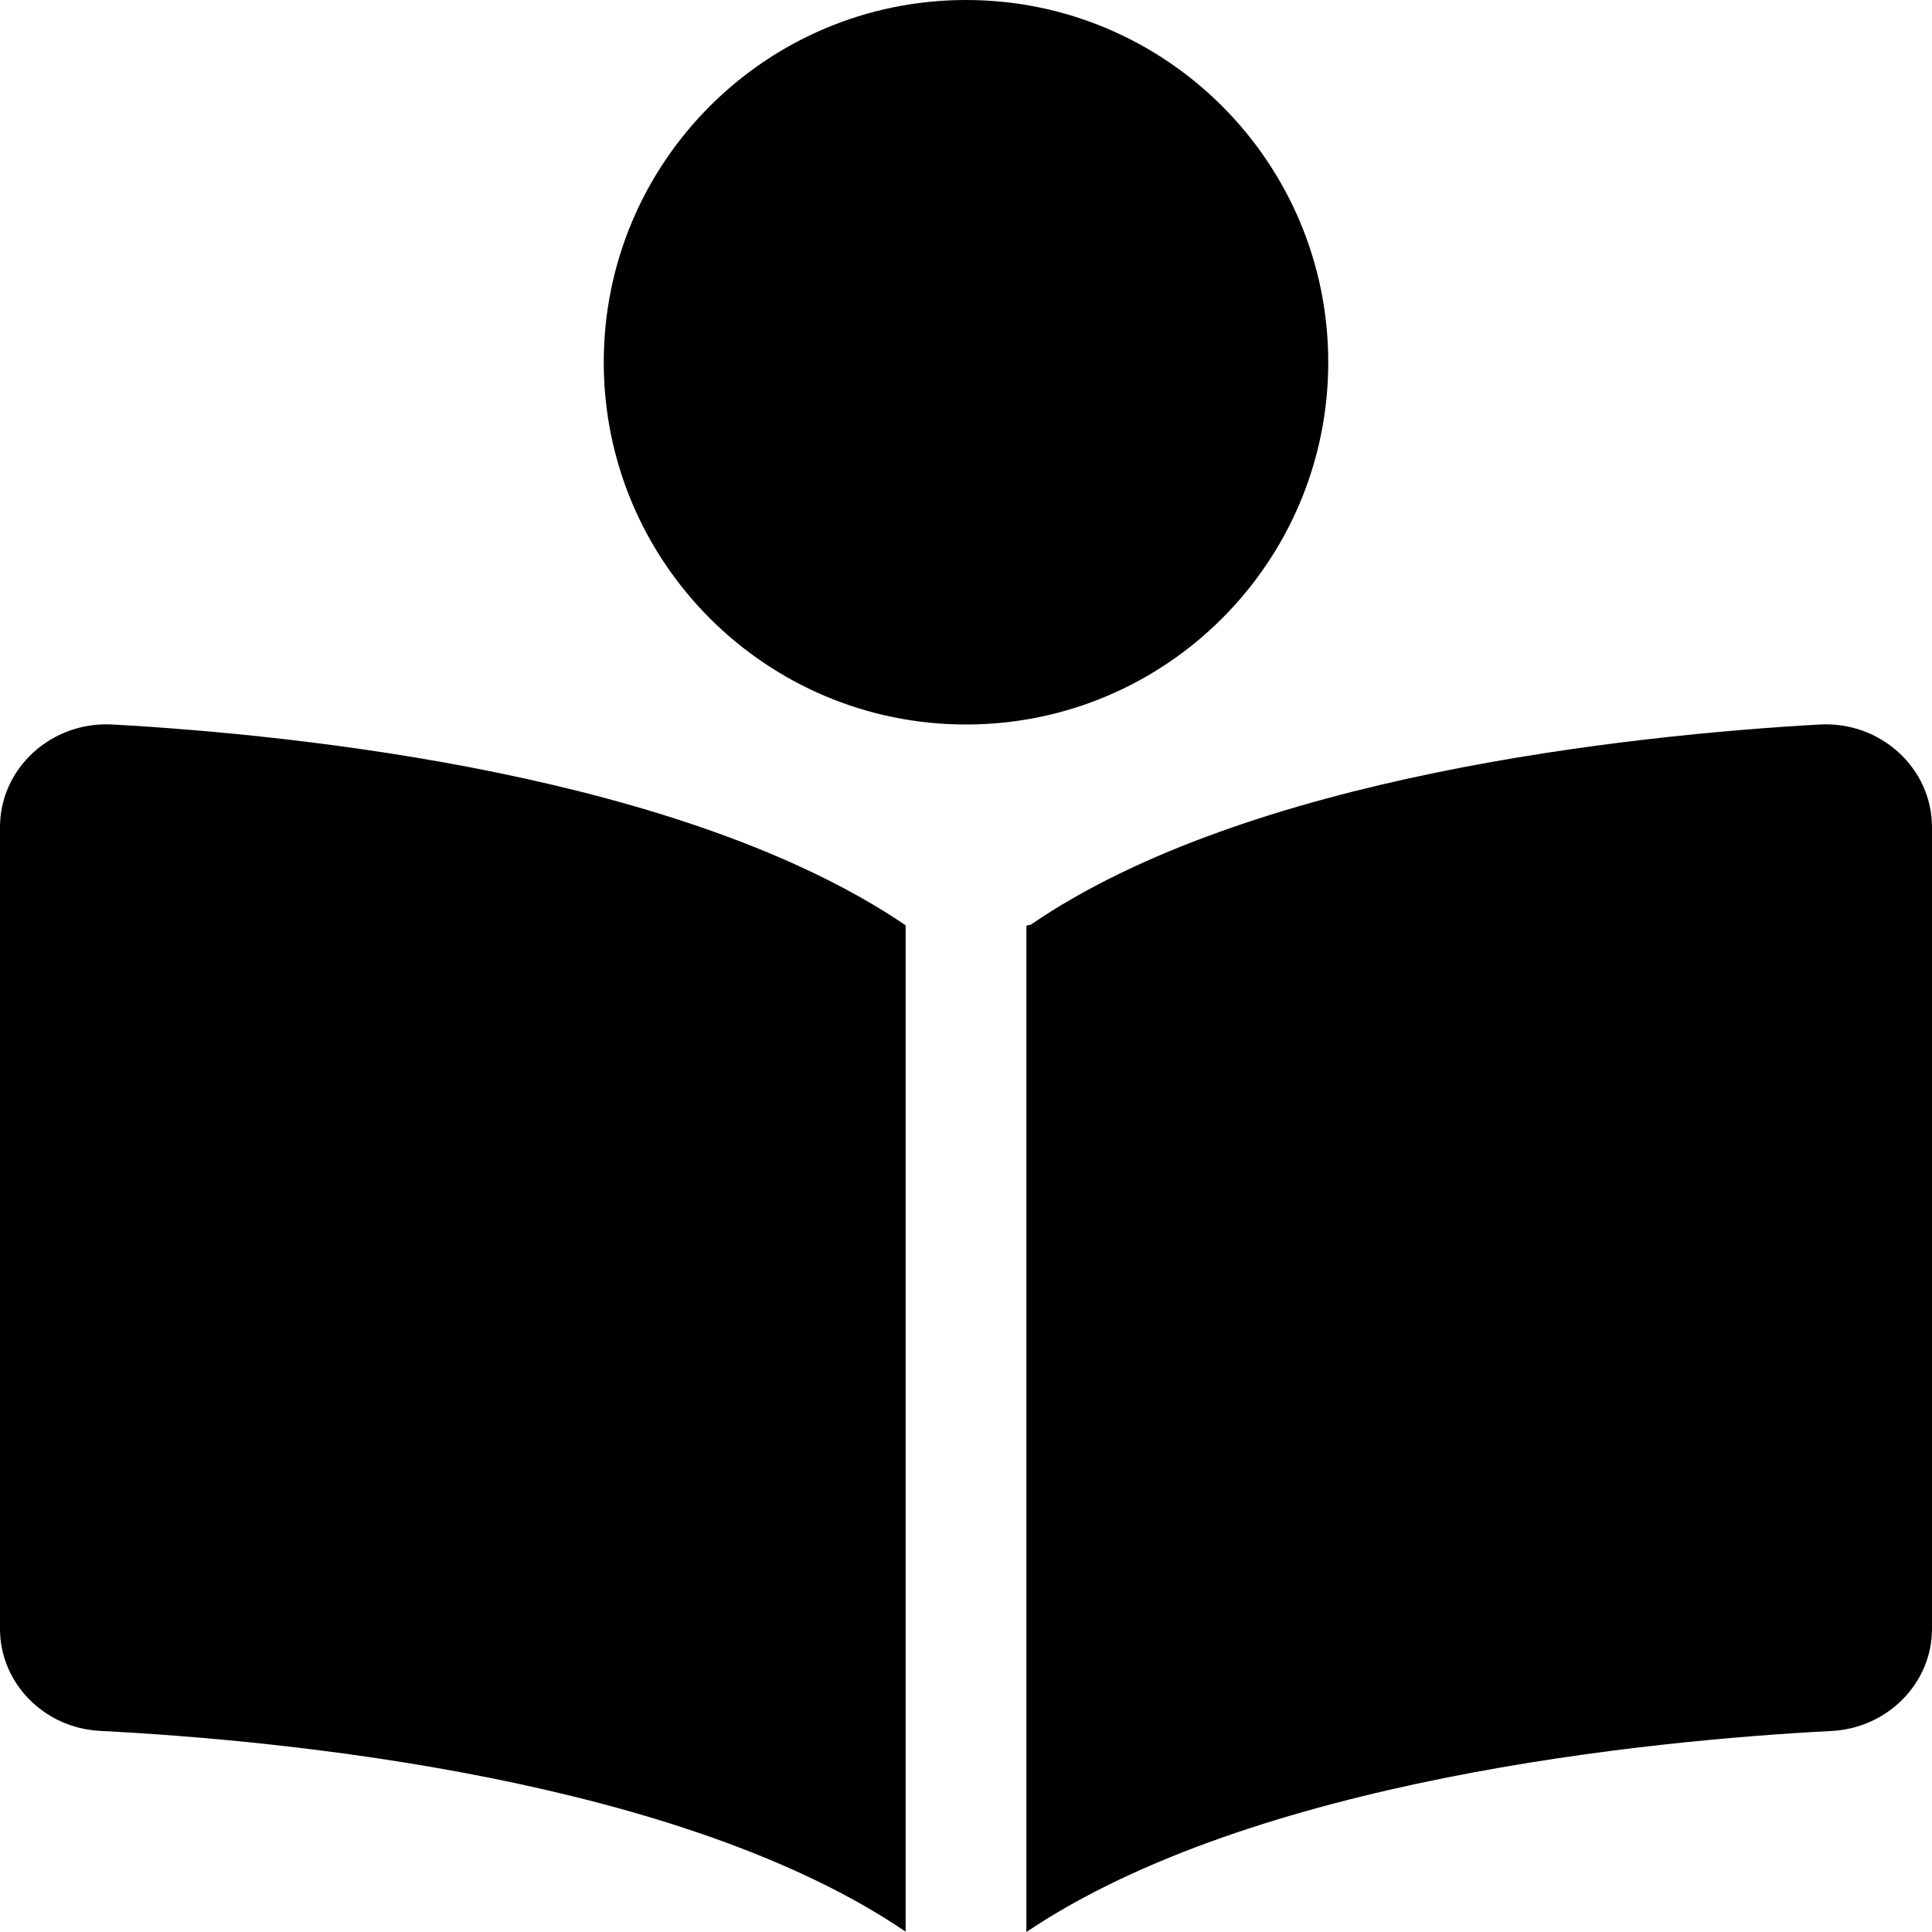
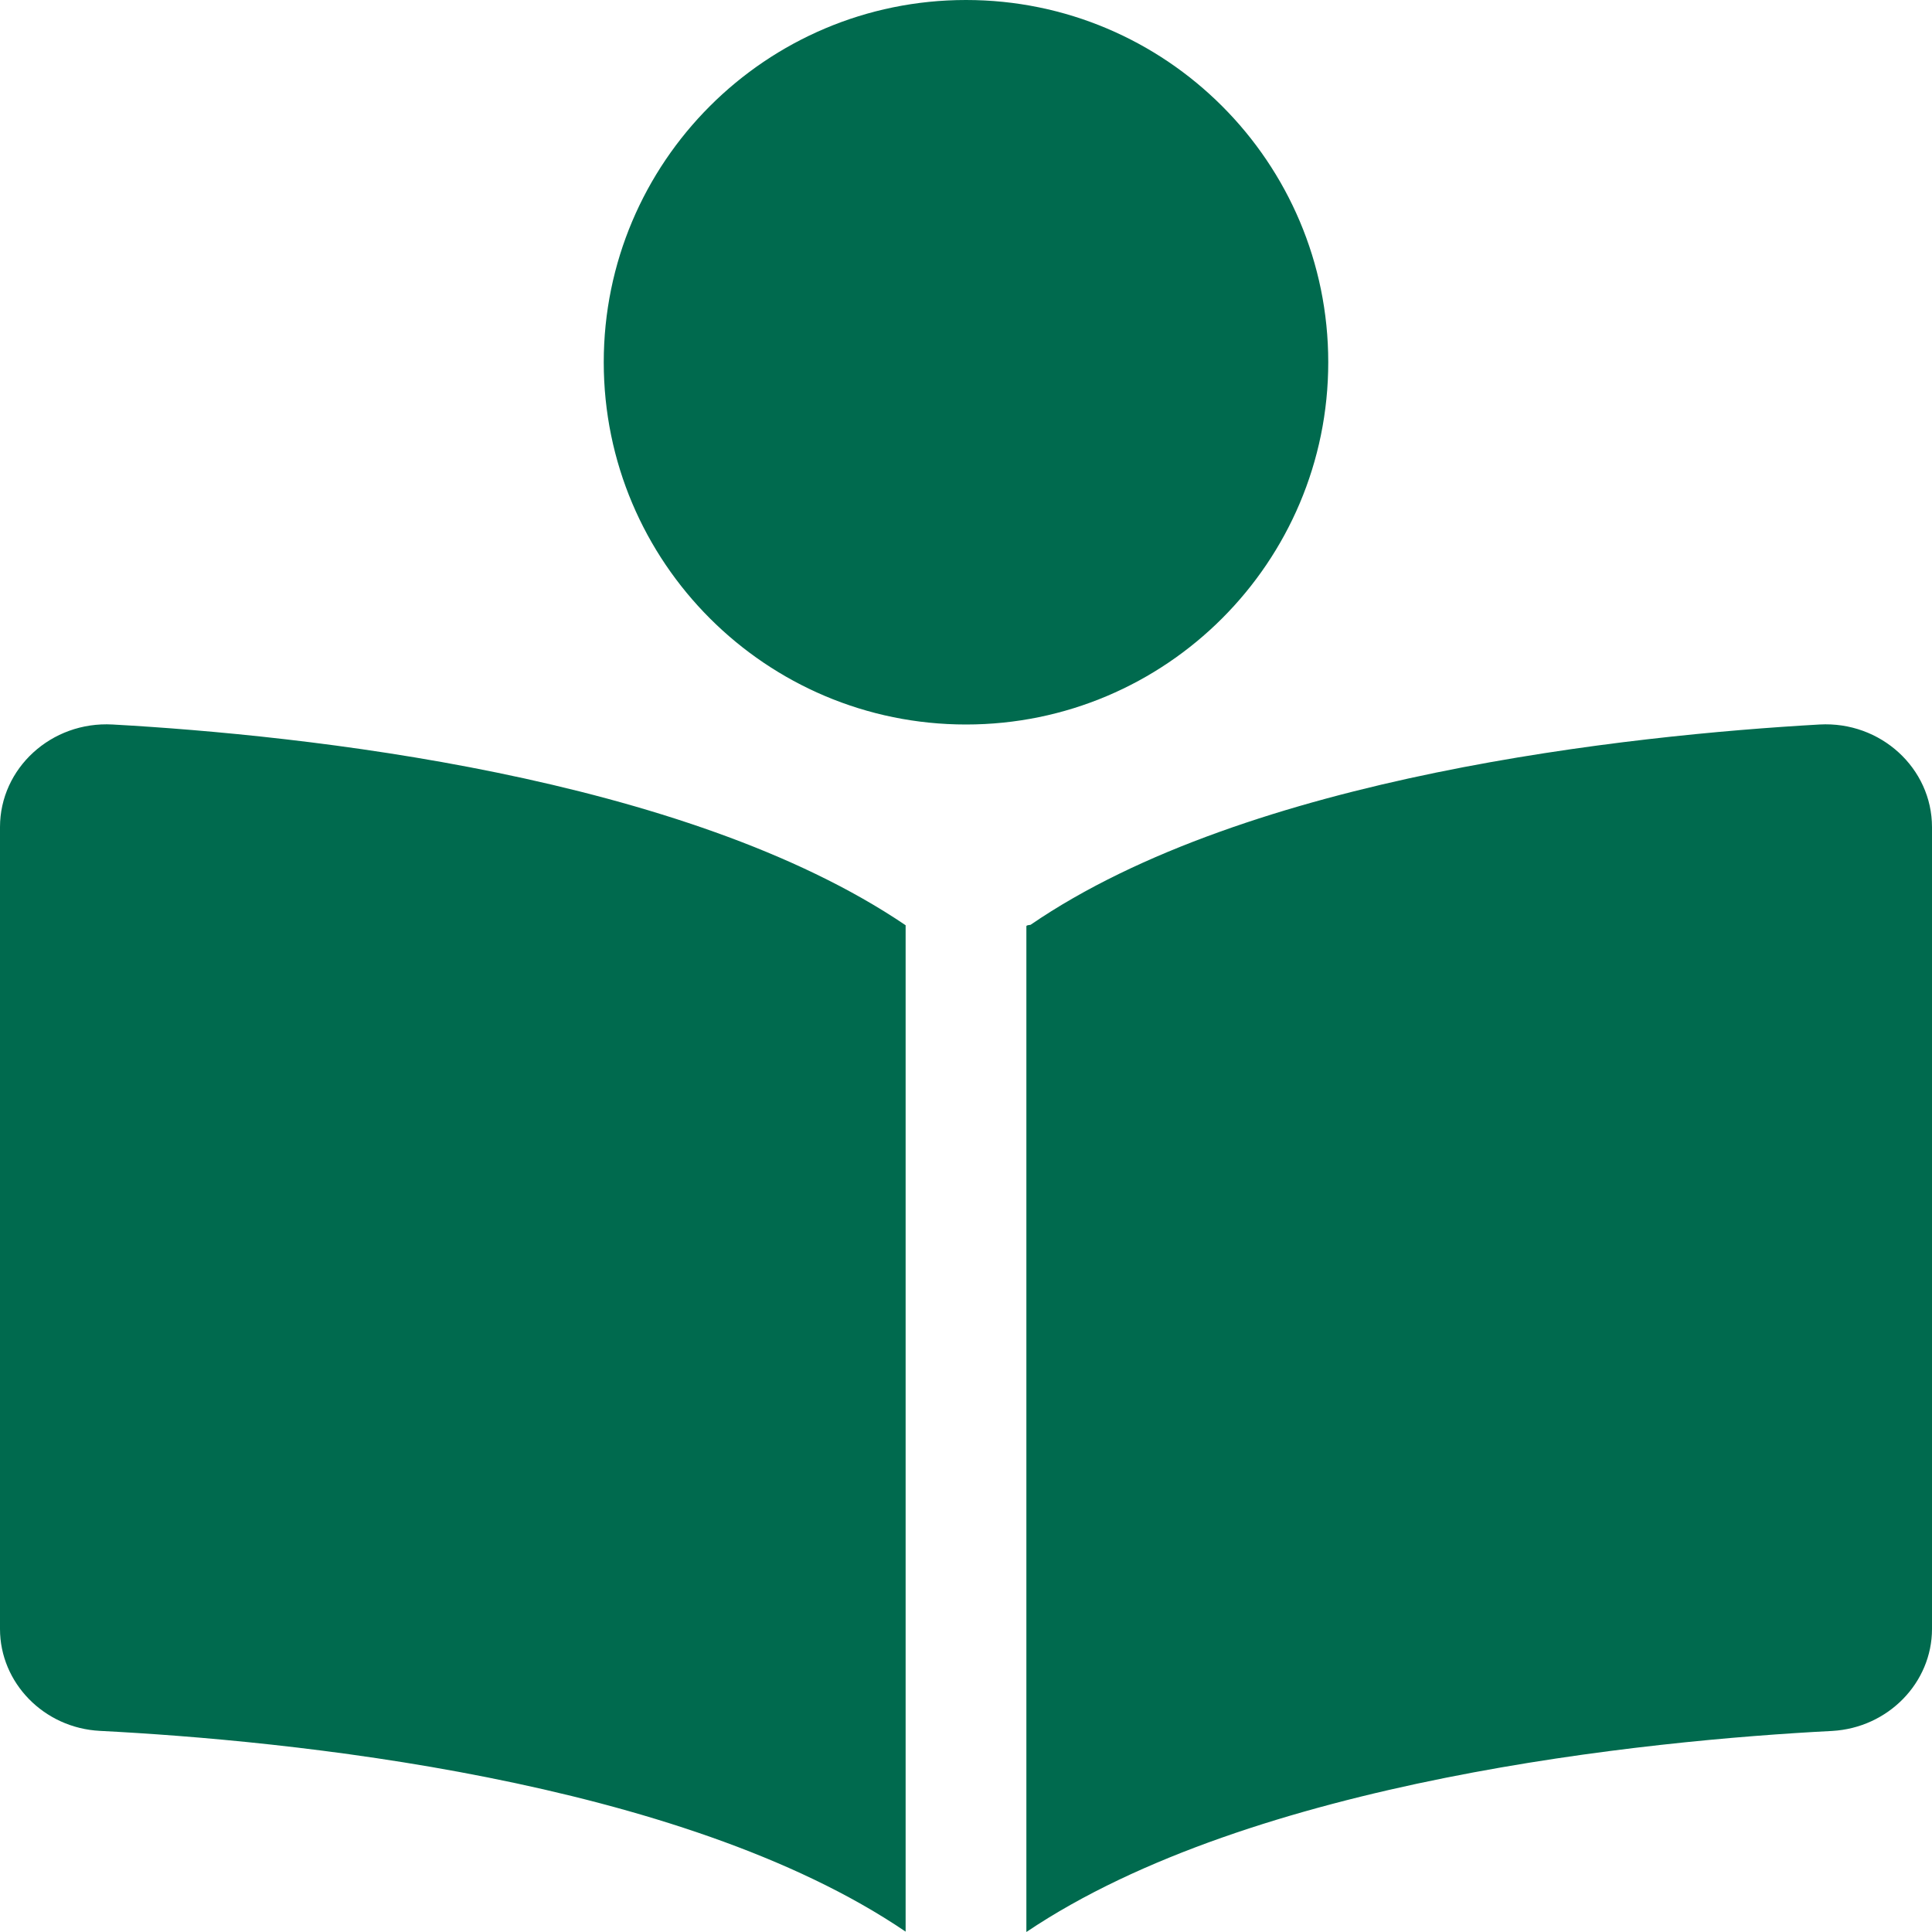
<svg xmlns="http://www.w3.org/2000/svg" viewBox="0 0 512 512">
-   <path d="M0 219.2v212.5c0 14.25 11.62 26.25 26.5 27C75.32 461.2 180.2 471.3 240 511.9V245.2C181.4 205.5 79.99 194.8 29.84 192C13.59 191.1 0 203.6 0 219.2zM482.2 192c-50.09 2.848-151.3 13.47-209.1 53.09C272.1 245.2 272 245.3 272 245.5v266.5c60.04-40.39 164.7-50.76 213.5-53.28C500.4 457.9 512 445.9 512 431.7V219.2C512 203.6 498.4 191.1 482.2 192zM352 96c0-53-43-96-96-96S160 43 160 96s43 96 96 96S352 149 352 96z" />
+   <path d="M0 219.2v212.5c0 14.25 11.62 26.25 26.5 27 48.82 2.5 153.7 12.6 213.5 53.2V245.2C181.4 205.5 79.99 194.8 29.84 192 13.59 191.1 0 203.6 0 219.2zM482.2 192c-50.09 2.848-151.3 13.47-209.1 53.09-1 .11-1.1.21-1.1.41V512c60.04-40.39 164.7-50.76 213.5-53.28 14.9-.82 26.5-12.82 26.5-27.02V219.2c0-15.6-13.6-28.1-29.8-27.2zM352 96c0-53-43-96-96-96s-96 43-96 96 43 96 96 96 96-43 96-96z" fill="#006a4e" class="fill-000000" />
</svg>
